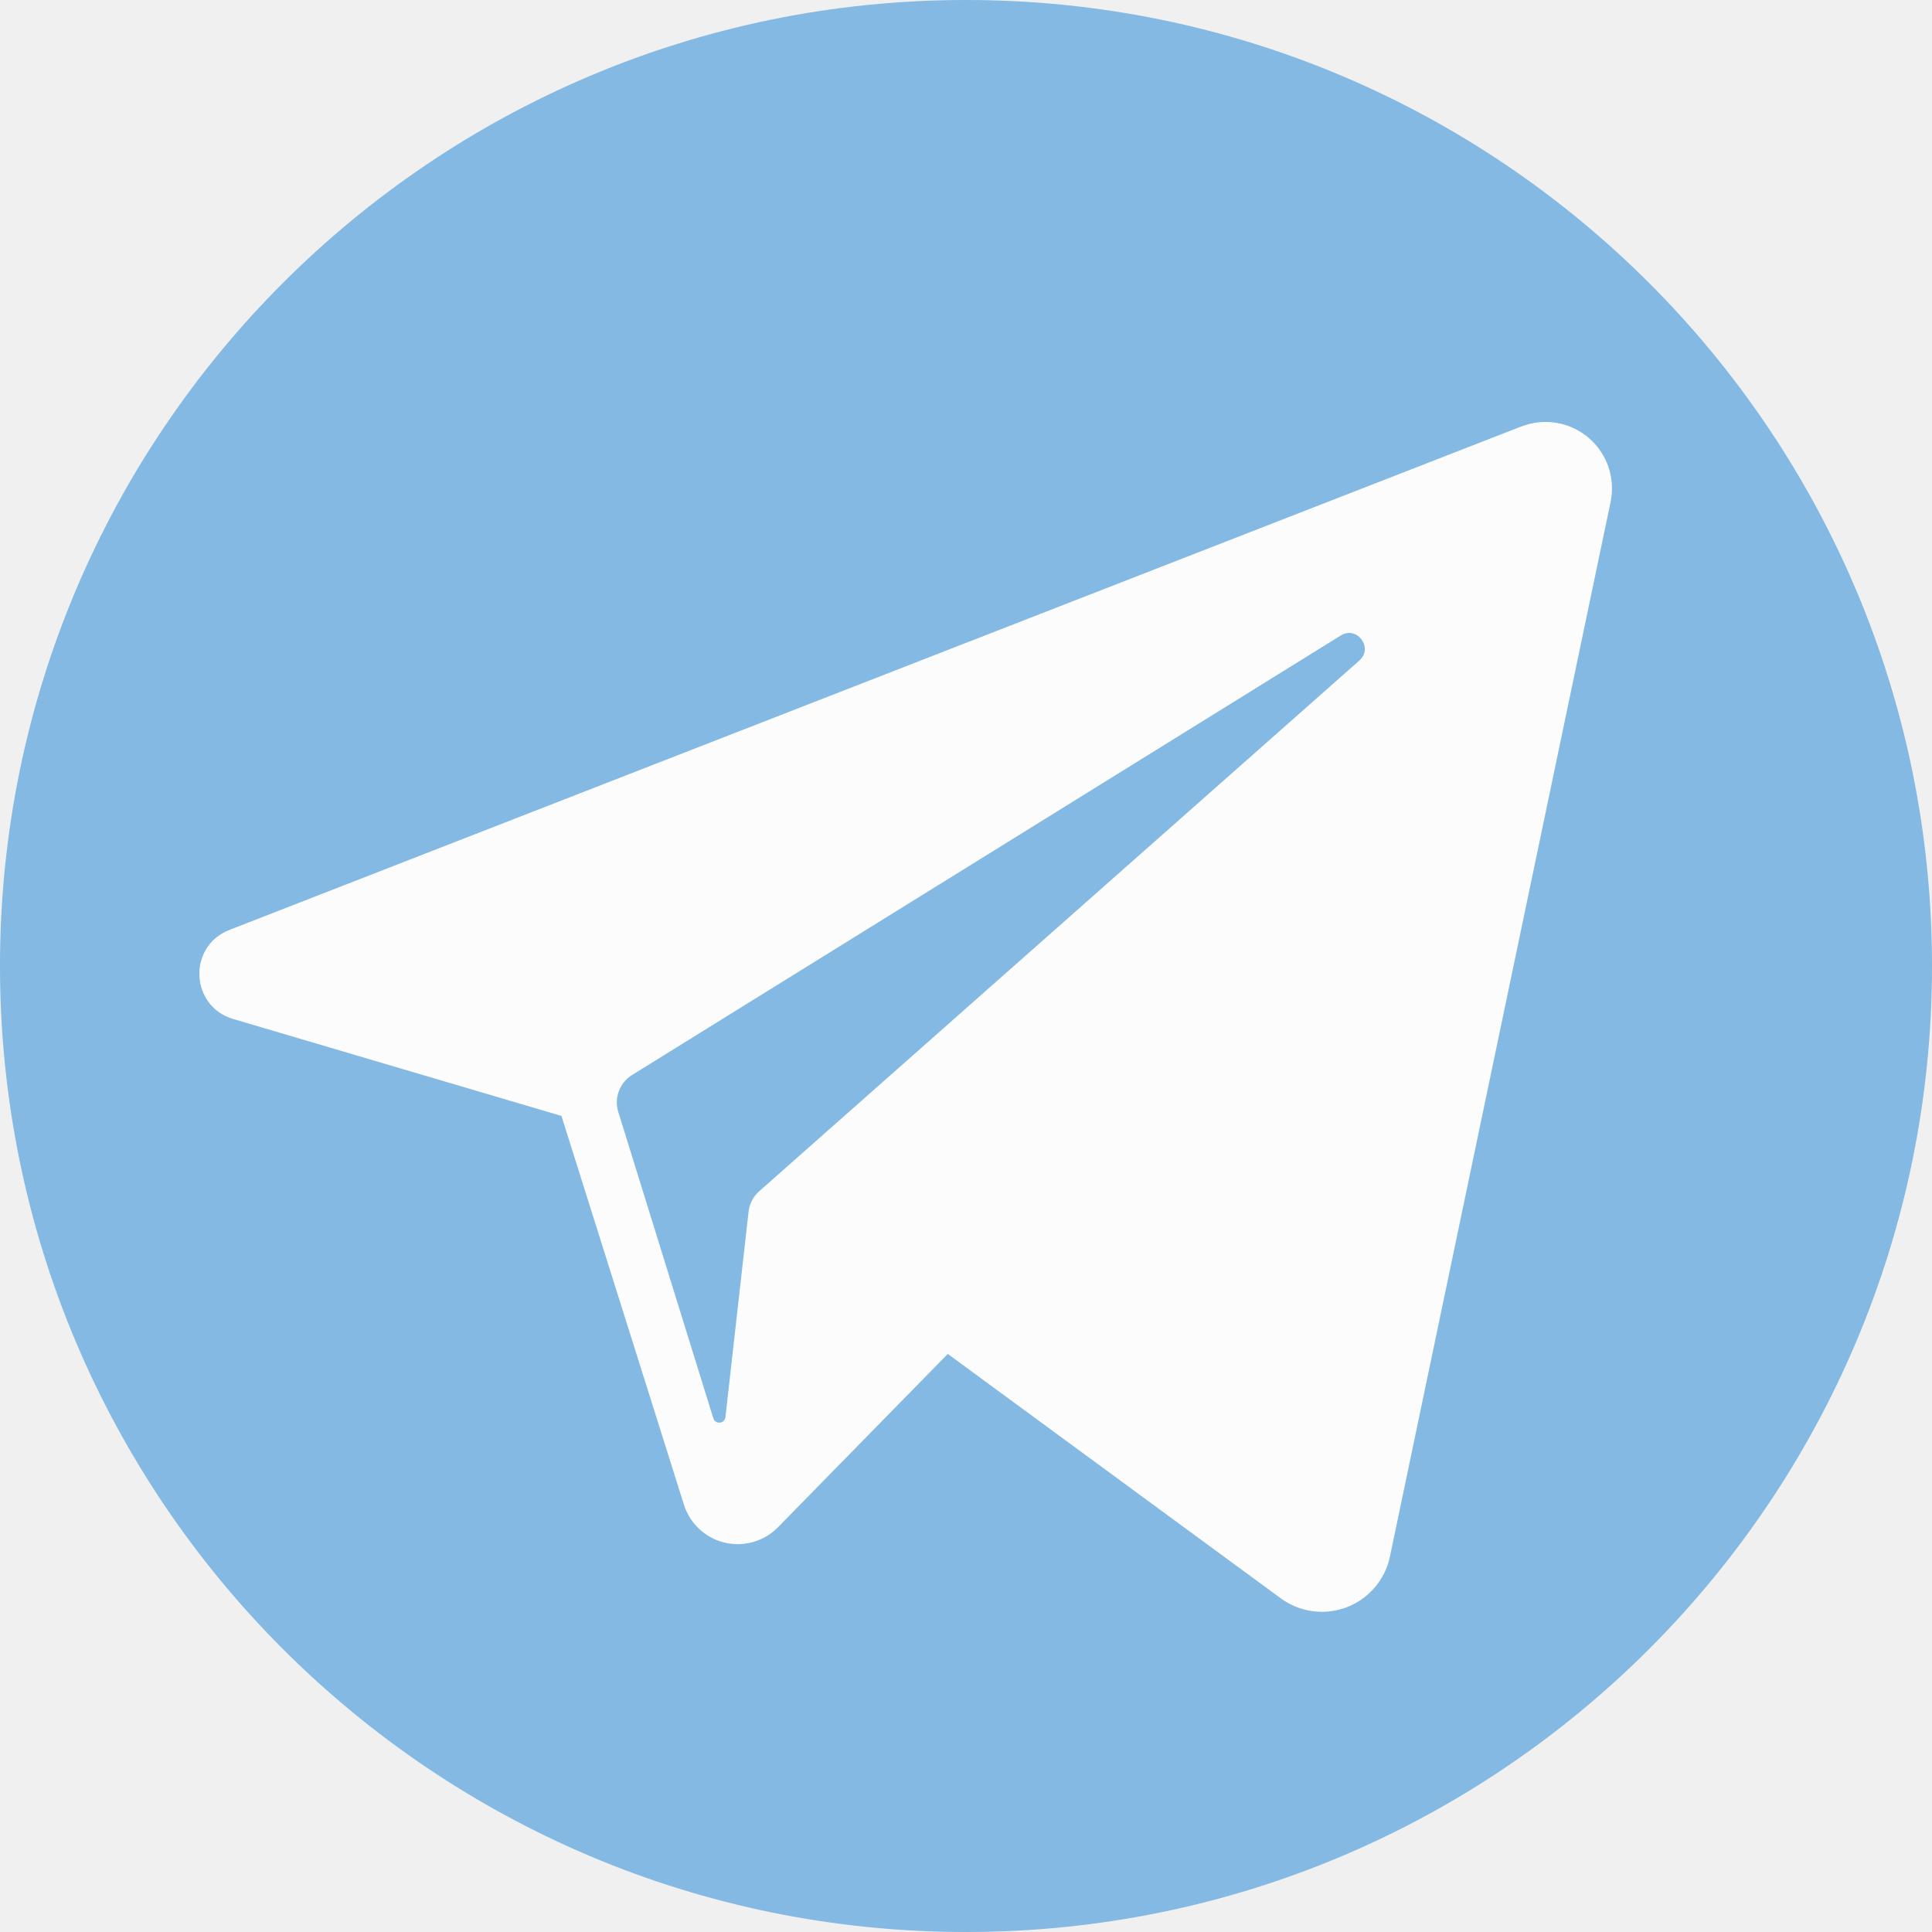
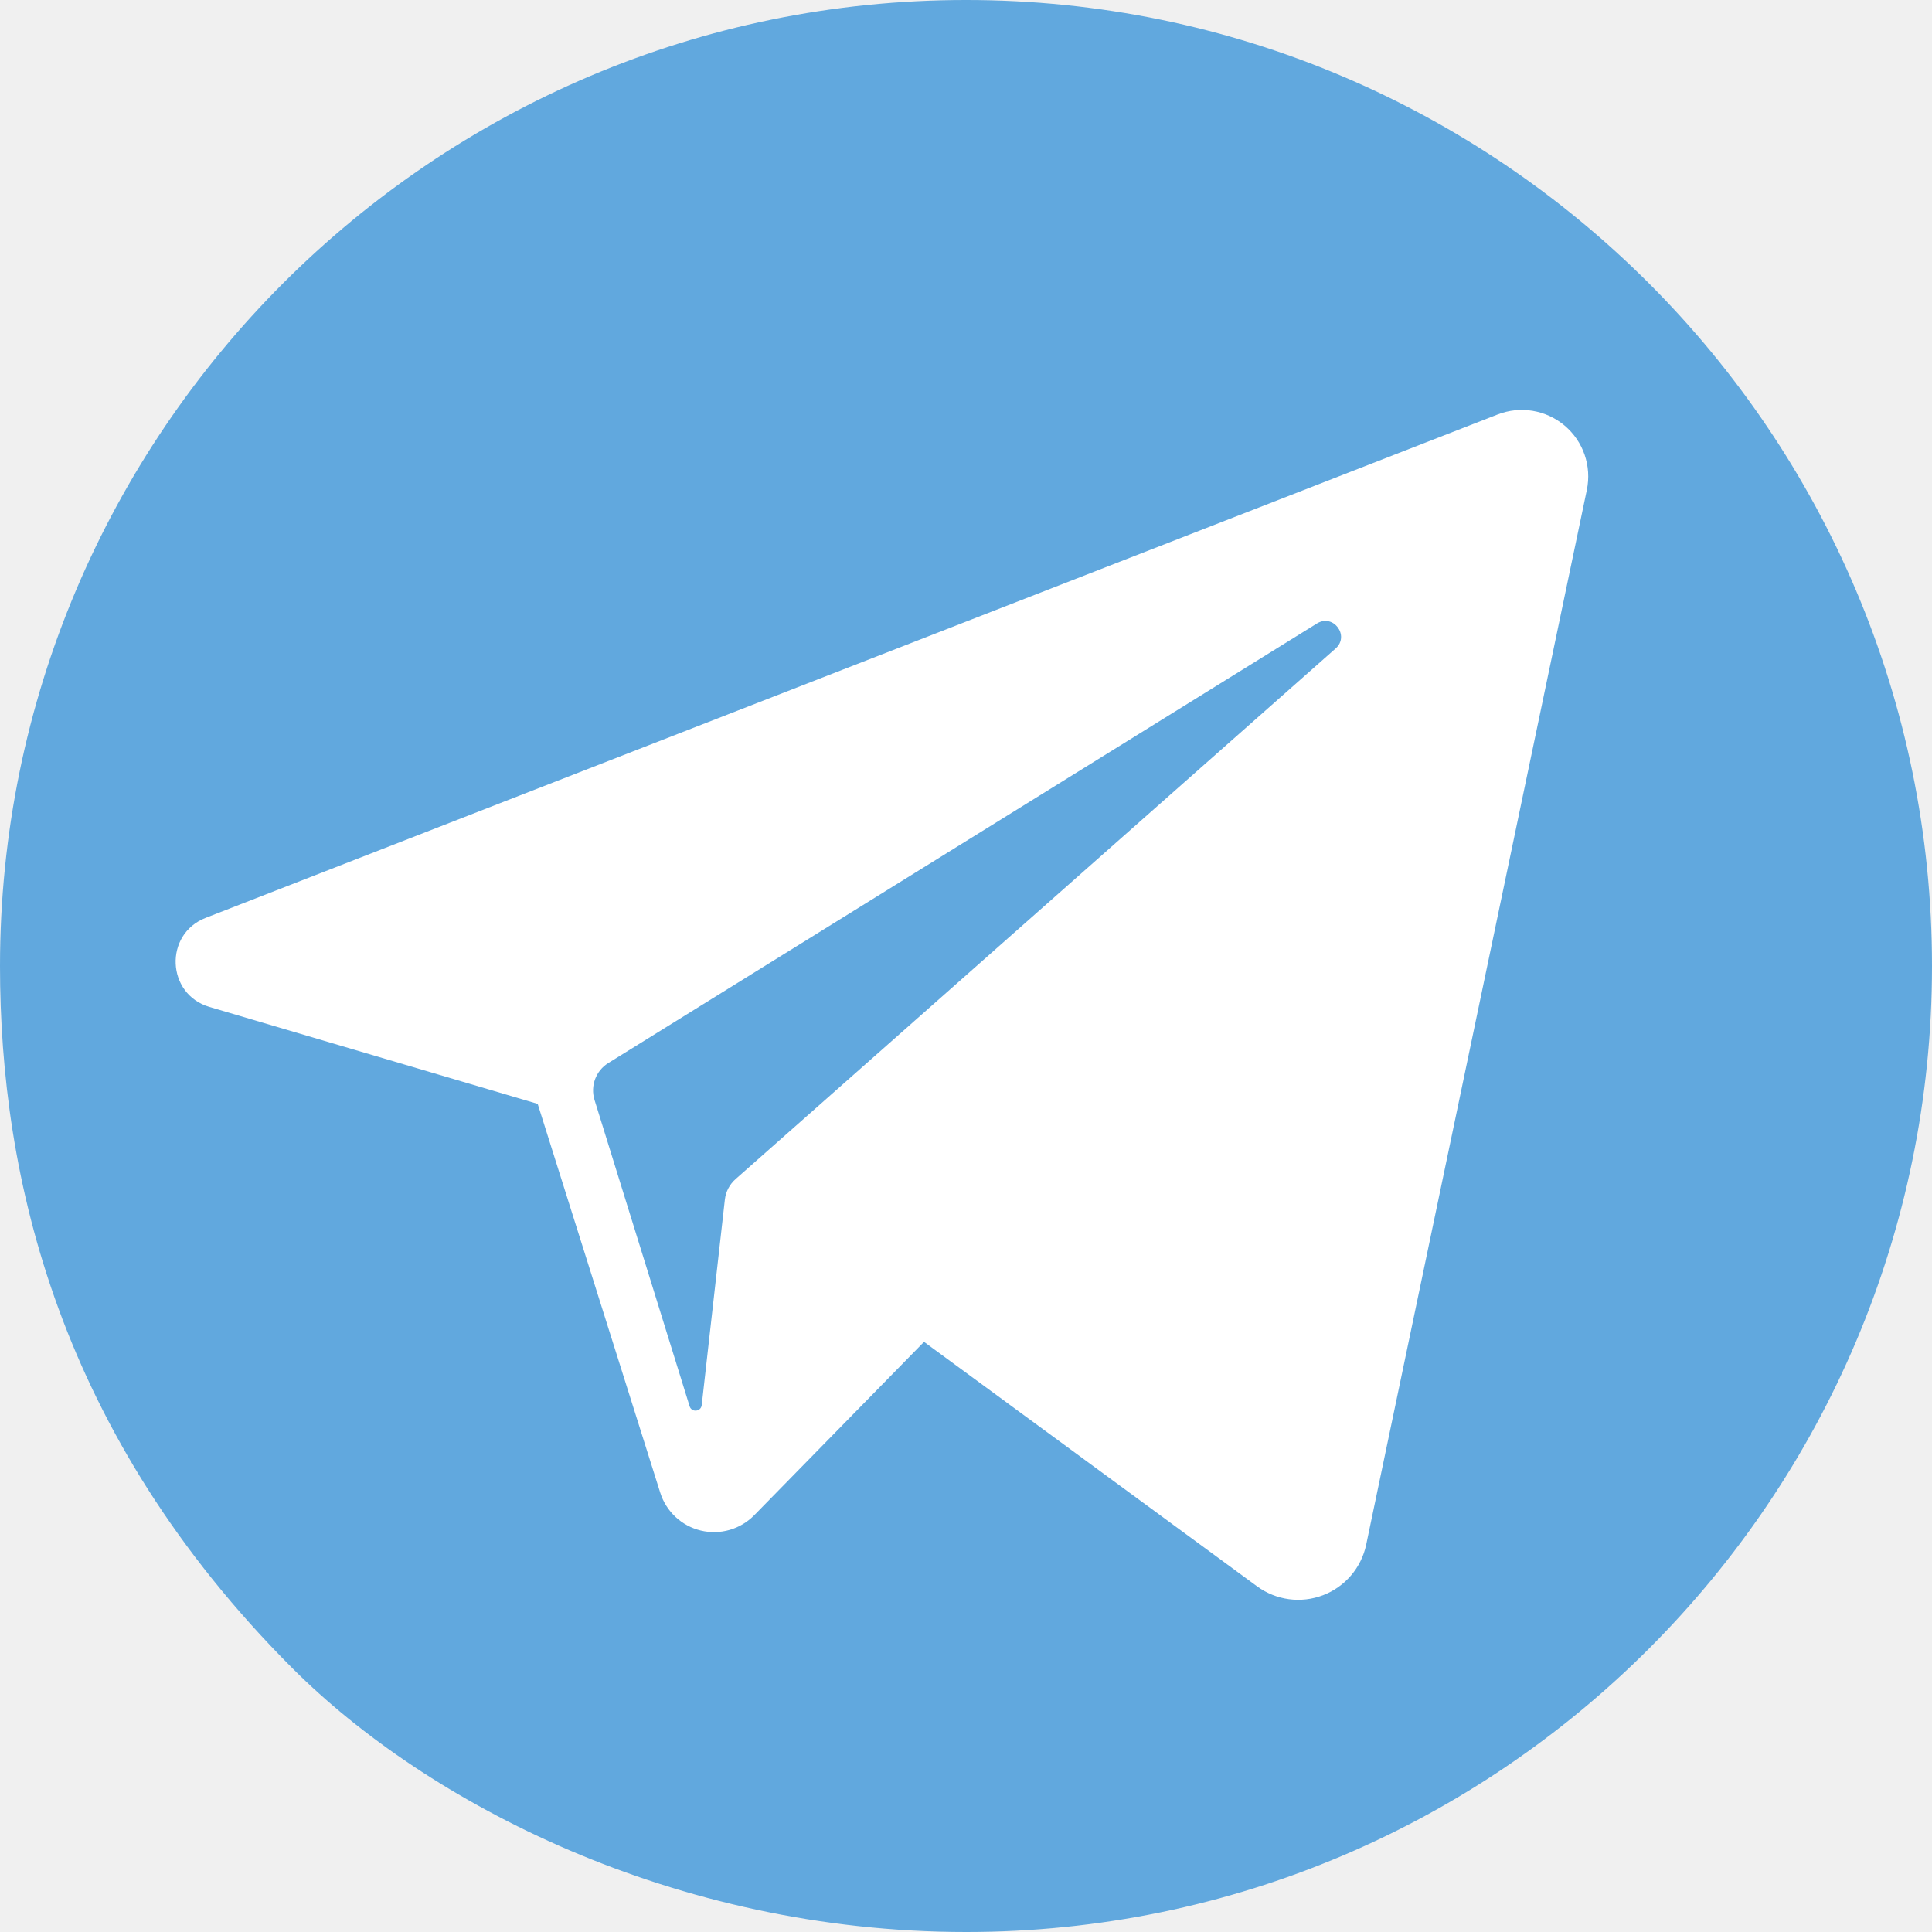
<svg xmlns="http://www.w3.org/2000/svg" width="33" height="33" fill="none">
-   <mask id="a" maskUnits="userSpaceOnUse" x="0" y="0" width="33" height="33">
-     <rect width="33" height="33" rx="16.5" fill="#C4C4C4" />
-   </mask>
-   <g mask="url(#a)">
-     <path d="M33 0H0v33h33V0z" fill="#61A8DE" />
-     <path d="M25.985 7.284l-22.067 8.6c-.715.279-.672 1.304.064 1.521l5.608 1.656 2.092 6.64a.963.963 0 001.607.385l2.9-2.96 5.688 4.175a1.187 1.187 0 001.864-.713L27.51 8.575a1.135 1.135 0 00-1.524-1.29zm-2.766 3.998l-10.25 9.064a.55.55 0 00-.183.351l-.395 3.508c-.012.115-.173.13-.207.02l-1.623-5.232a.55.55 0 01.235-.631l12.105-7.507c.278-.173.563.21.318.427z" fill="#fff" />
-   </g>
+   <path d="M16.504 0h-.008C7.398 0 0 7.4 0 16.5c0 3.61 1 8 5 12 2.284 2.284 6.5 4.5 11.504 4.5C25.602 33 33 25.598 33 16.5 33 7.402 25.602 0 16.504 0z" fill="#61A8DE" />
+   <path d="M25.58 7.08L3.513 15.678c-.715.278-.672 1.304.064 1.521l5.607 1.656 2.093 6.64a.963.963 0 001.607.385l2.899-2.96 5.688 4.175a1.187 1.187 0 001.865-.713L27.104 8.37a1.135 1.135 0 00-1.524-1.29zm-2.767 3.997l-10.25 9.064a.55.55 0 00-.182.351L11.986 24c-.013.115-.173.13-.207.02l-1.624-5.232a.55.55 0 01.236-.631l12.104-7.508c.279-.172.564.21.318.428z" fill="#fff" />
</svg>
